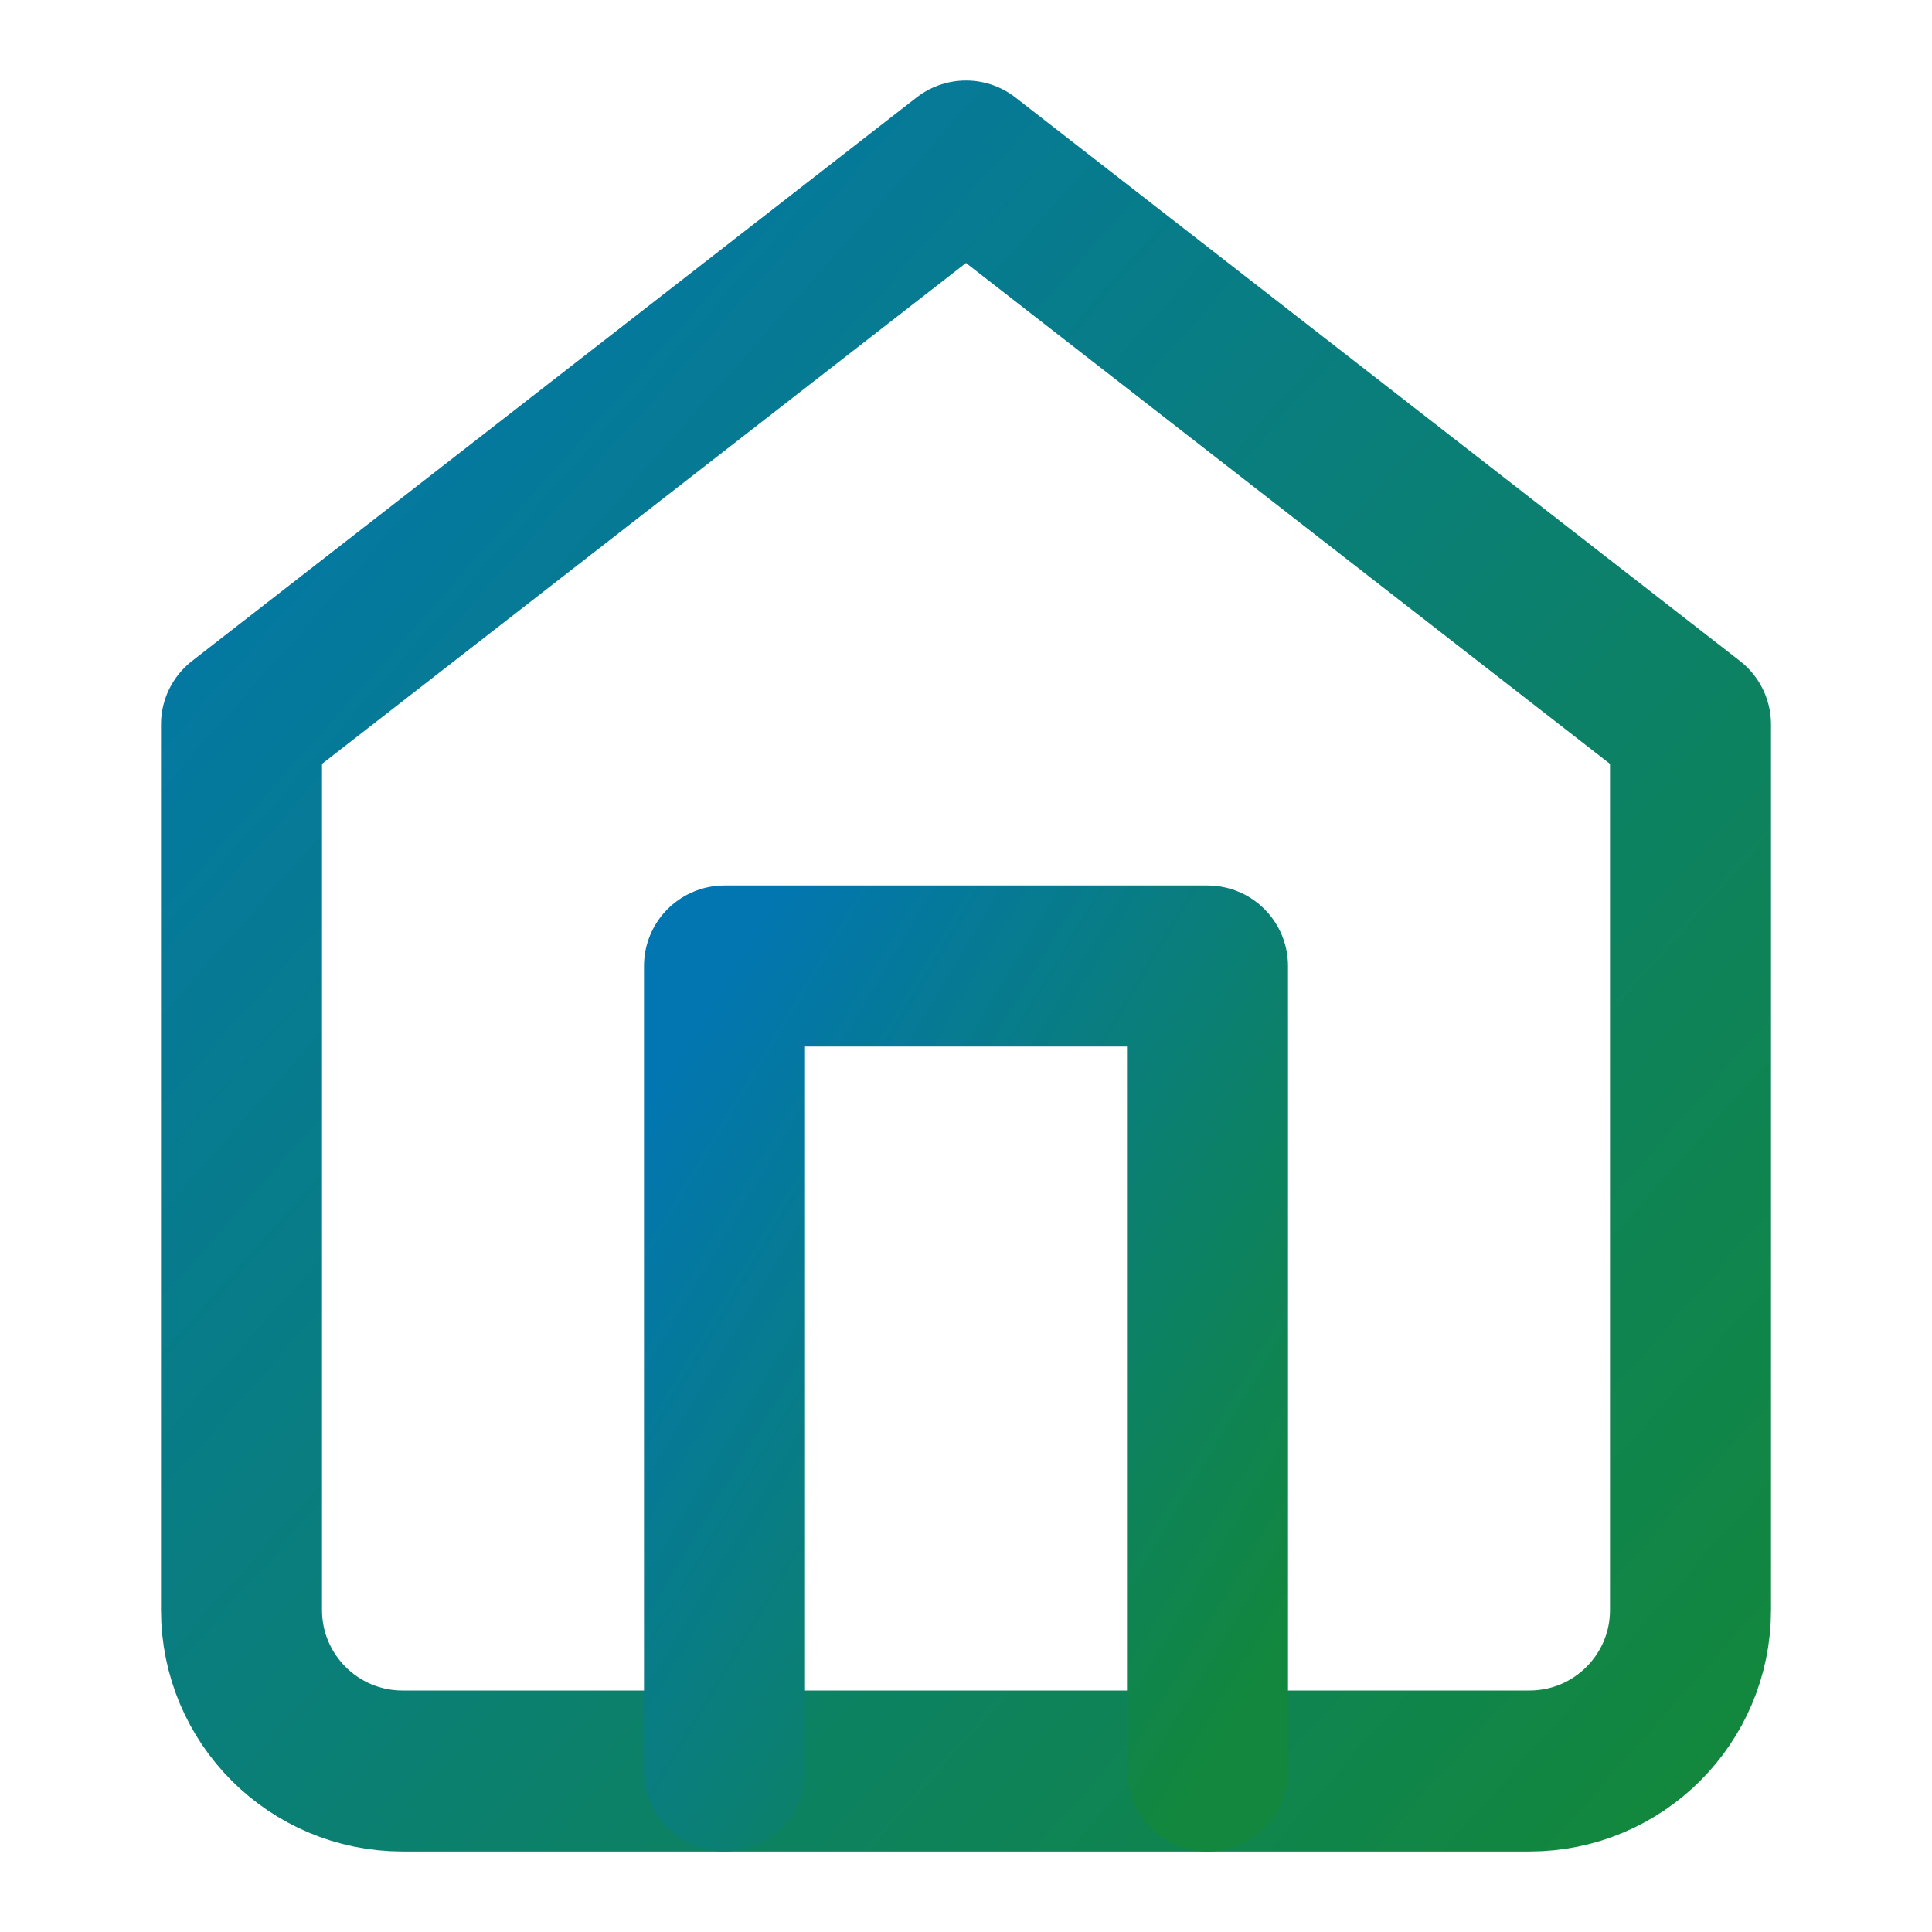
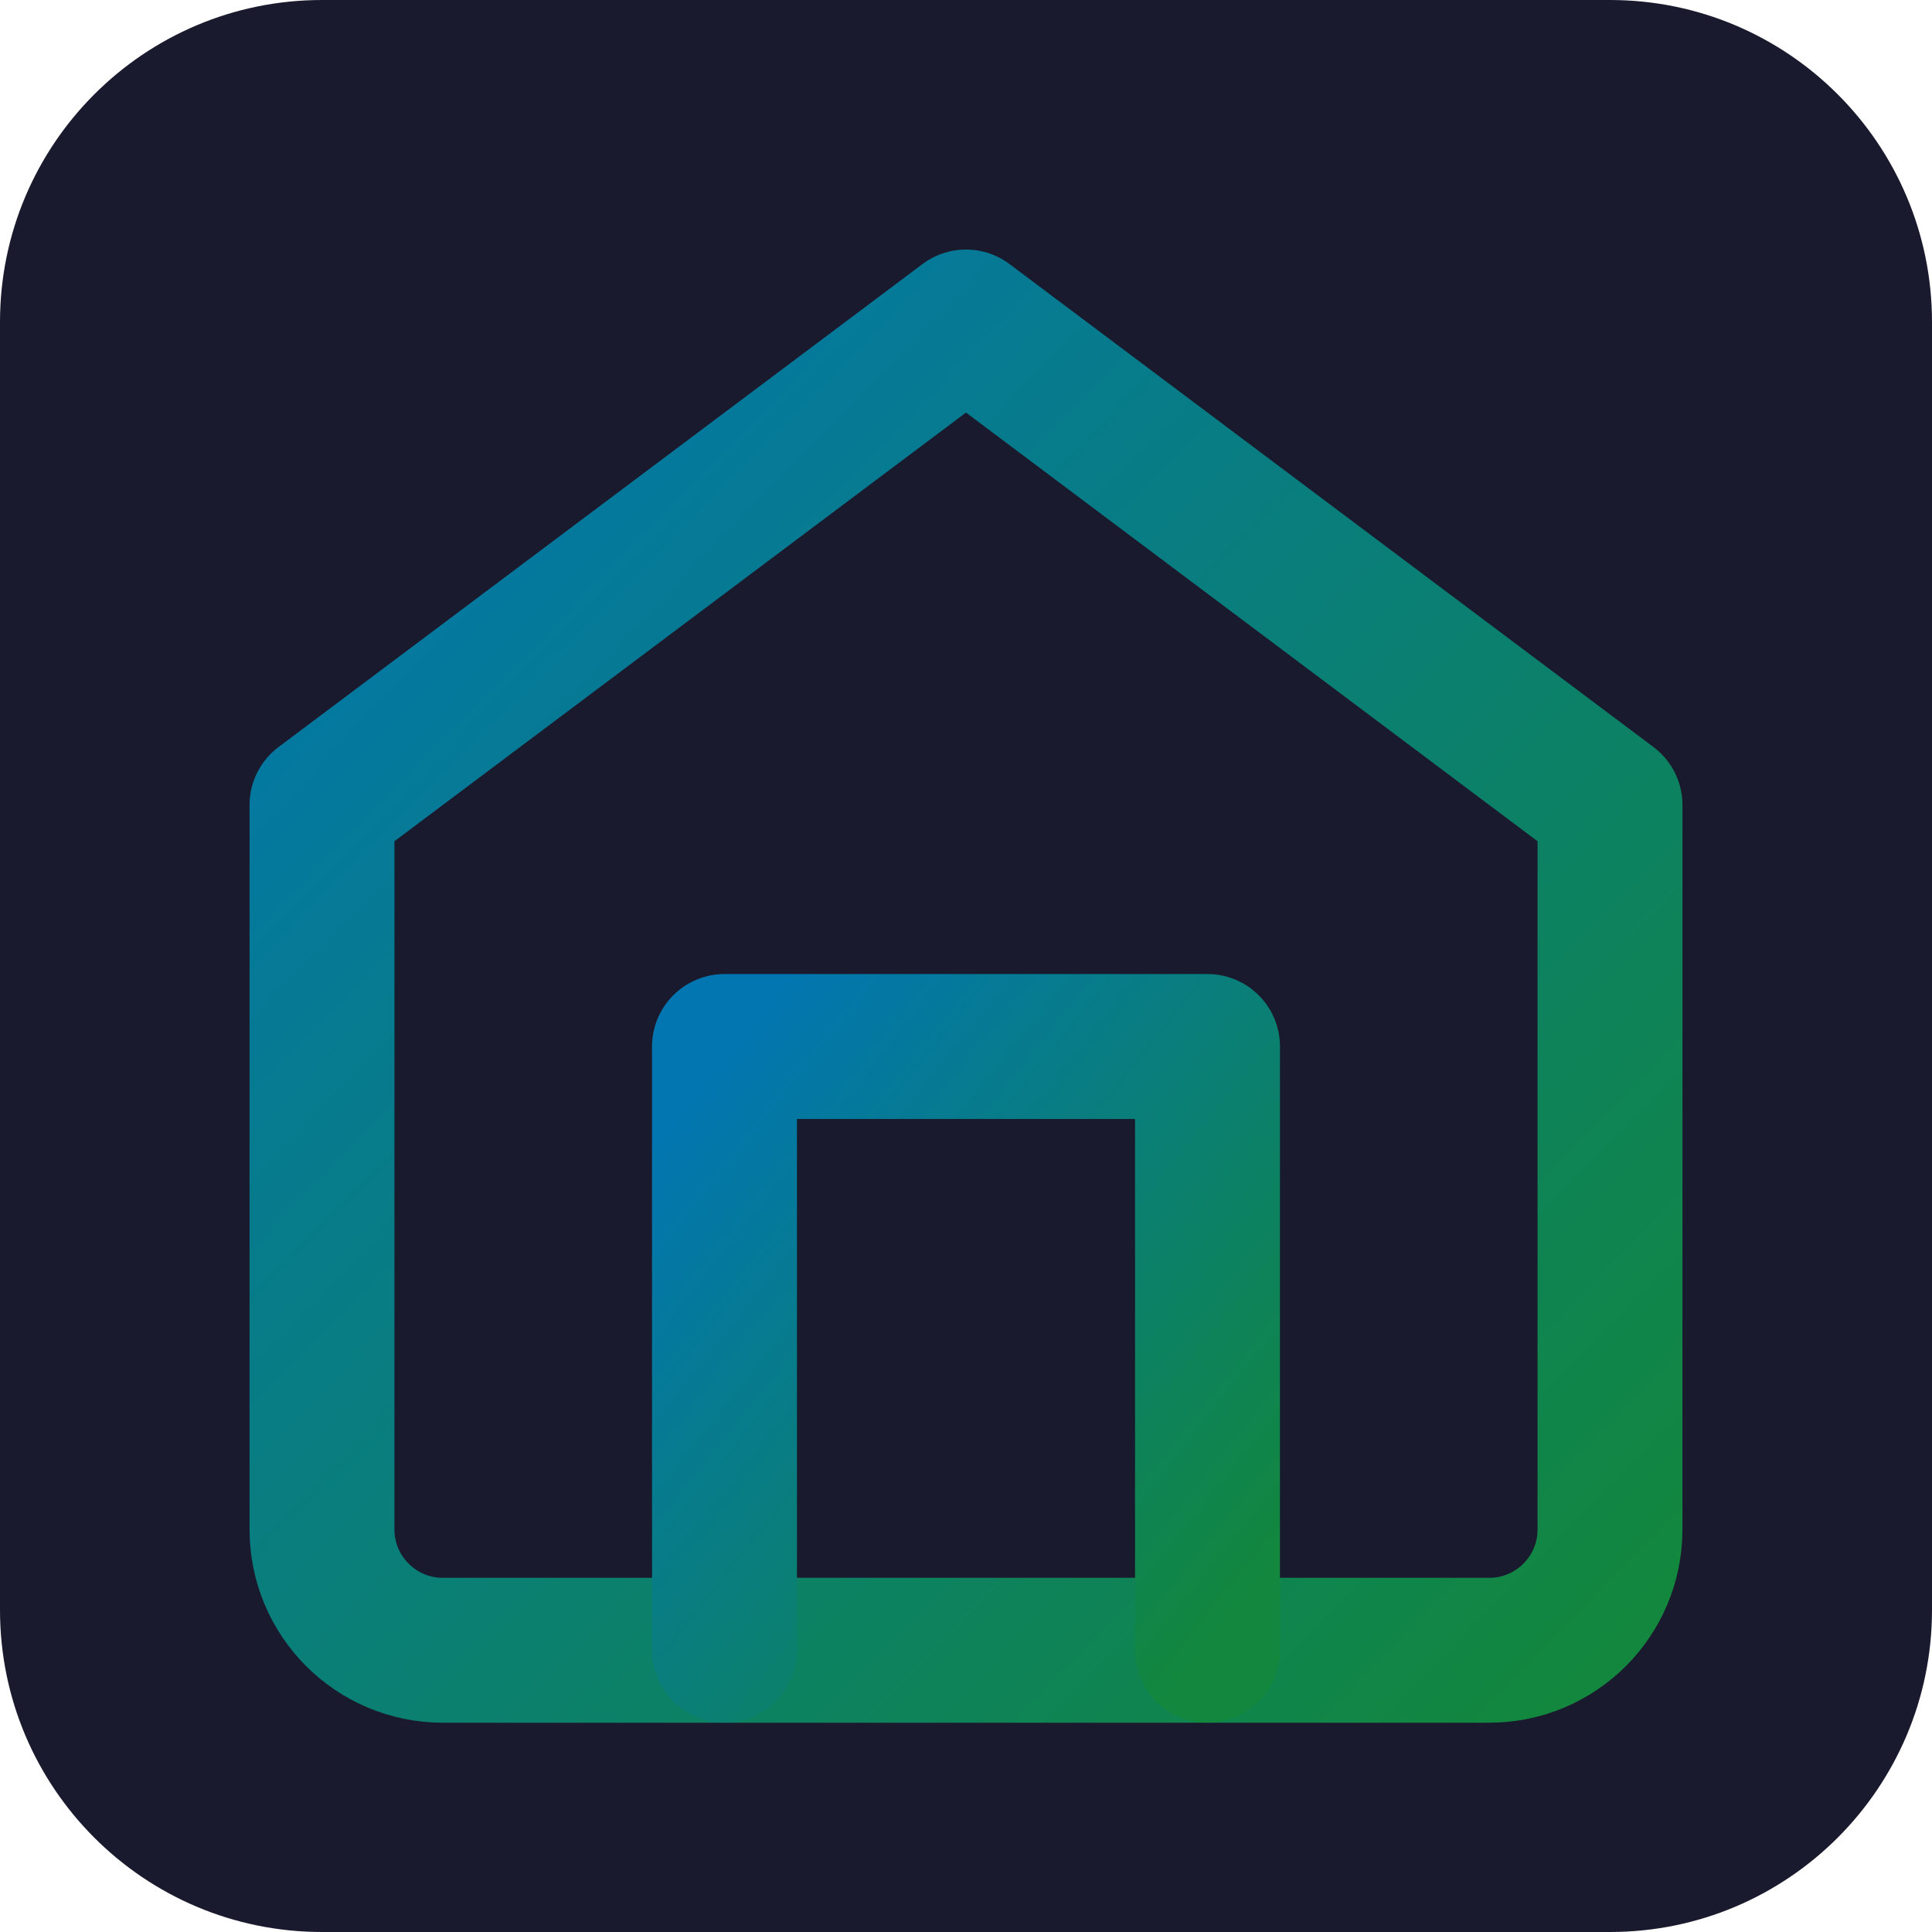
<svg xmlns="http://www.w3.org/2000/svg" viewBox="0 0 24 24" fill="none">
  <defs>
    <linearGradient id="homeGradient" x1="0%" y1="0%" x2="100%" y2="100%">
      <stop offset="0%" style="stop-color: rgb(2, 118, 177);" />
      <stop offset="100%" style="stop-color: rgb(18, 135, 61);" />
    </linearGradient>
  </defs>
-   <path d="M3 9l9-7 9 7v11a2 2 0 0 1-2 2H5a2 2 0 0 1-2-2z" stroke="url(#homeGradient)" stroke-width="2" fill="none" stroke-linecap="round" stroke-linejoin="round" />
-   <polyline points="9 22 9 12 15 12 15 22" stroke="url(#homeGradient)" stroke-width="2" stroke-linecap="round" stroke-linejoin="round" />
+   <rect width="24" height="24" rx="4" fill="#1a1a2e" />
+   <path d="M4 10l8-6 8 6v9a1.5 1.5 0 0 1-1.5 1.5h-13A1.5 1.5 0 0 1 4 19z" stroke="url(#homeGradient)" stroke-width="1.8" fill="none" stroke-linecap="round" stroke-linejoin="round" />
+   <polyline points="9 20.5 9 13 15 13 15 20.5" stroke="url(#homeGradient)" stroke-width="1.8" stroke-linecap="round" stroke-linejoin="round" />
</svg>
